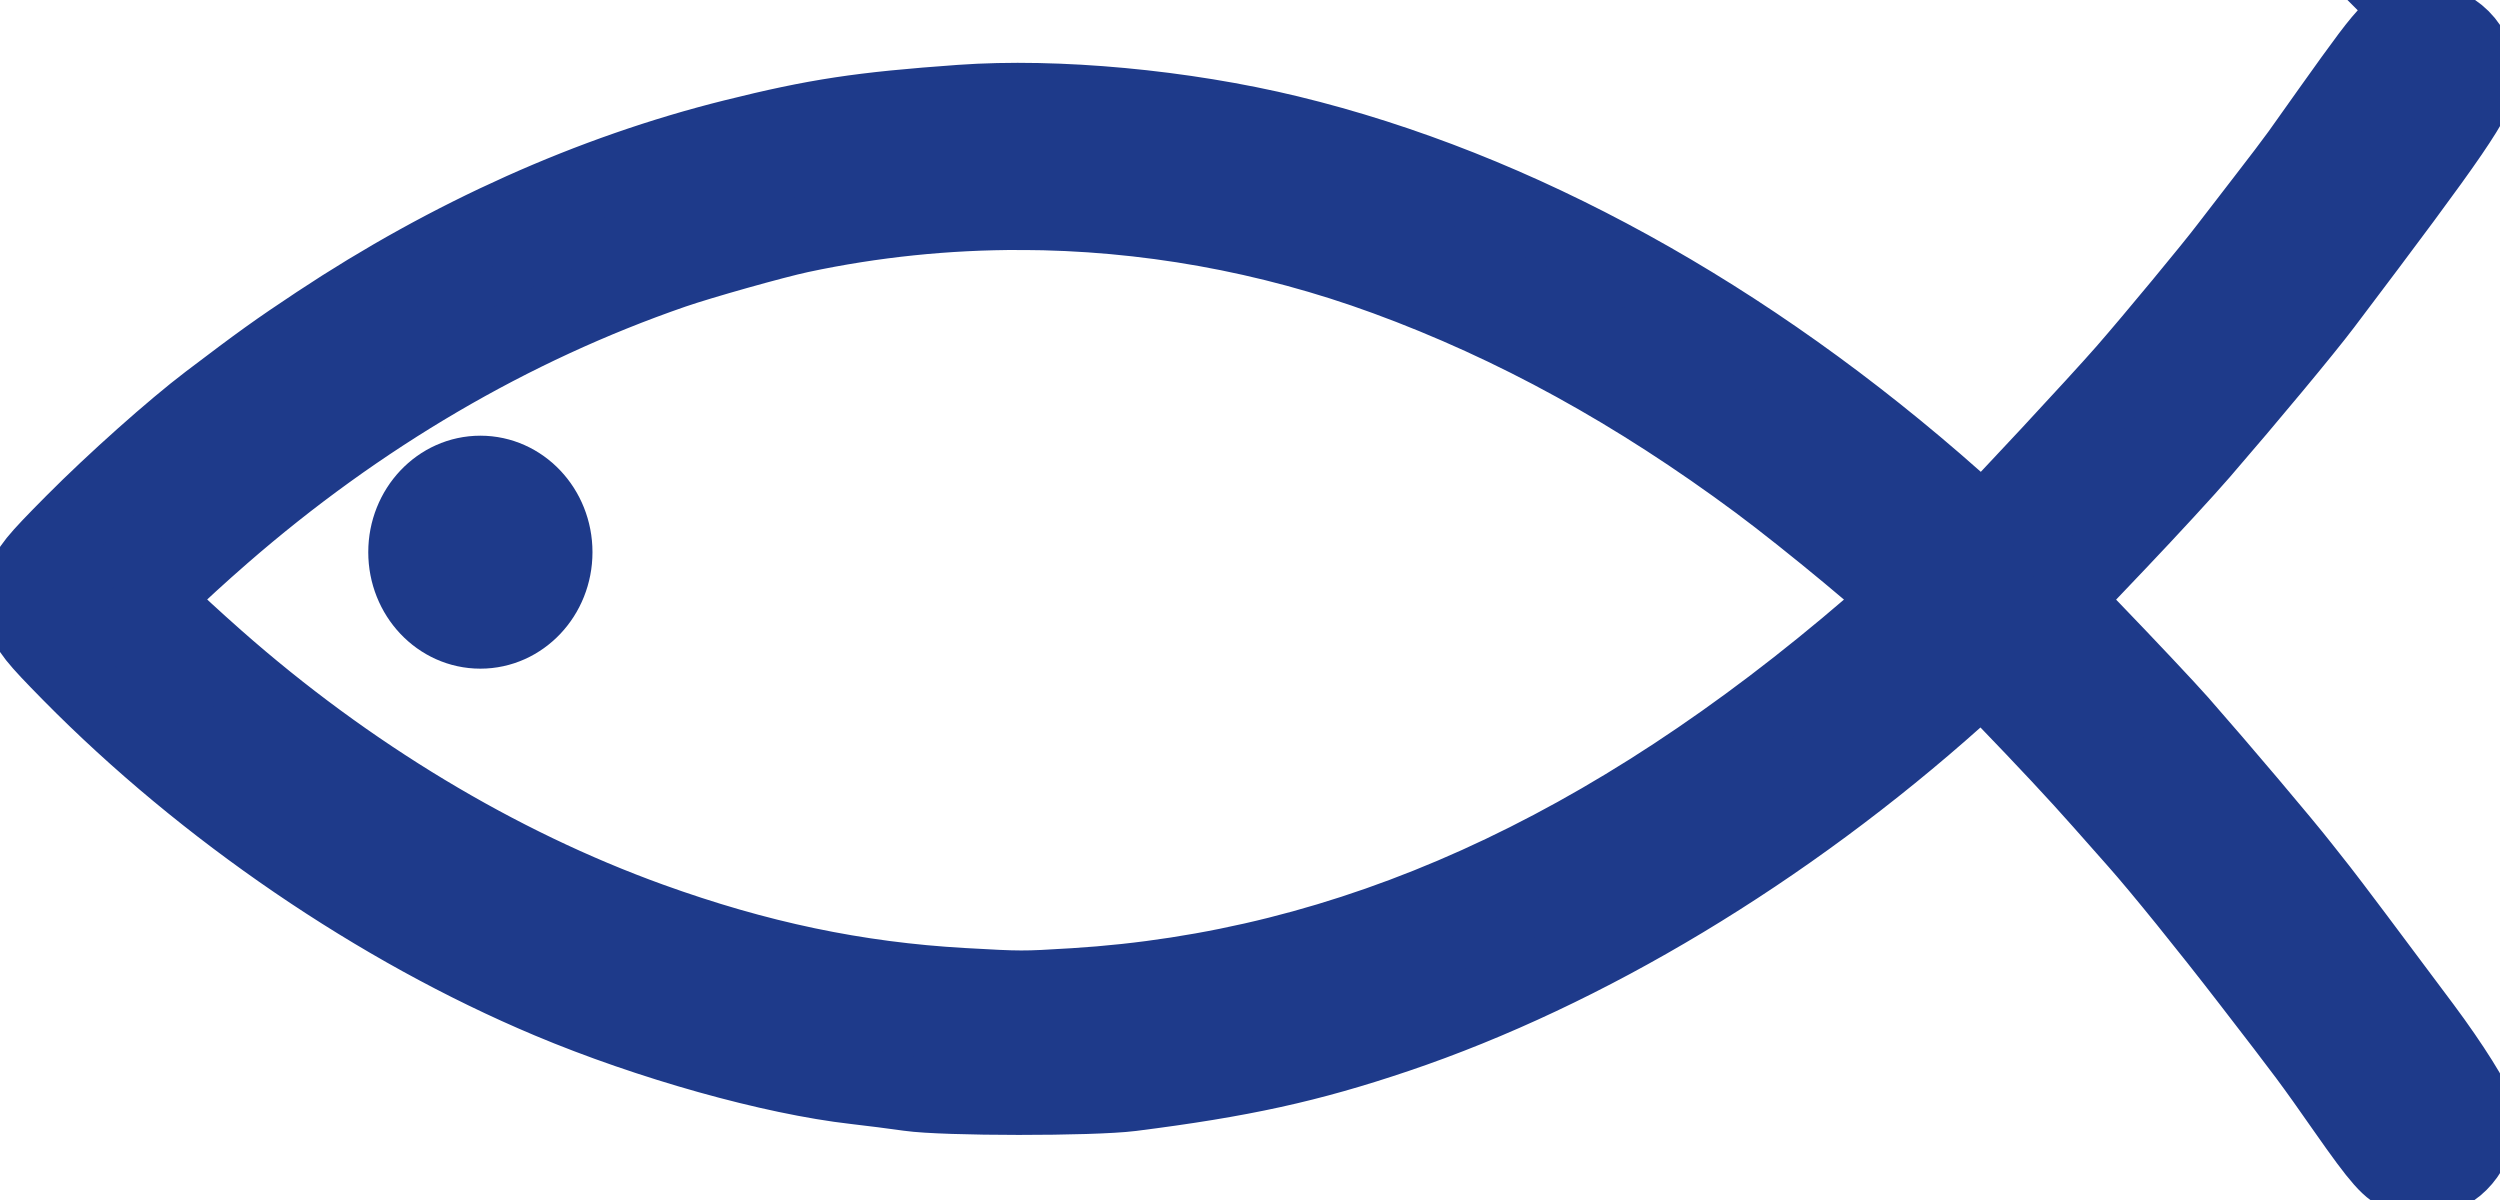
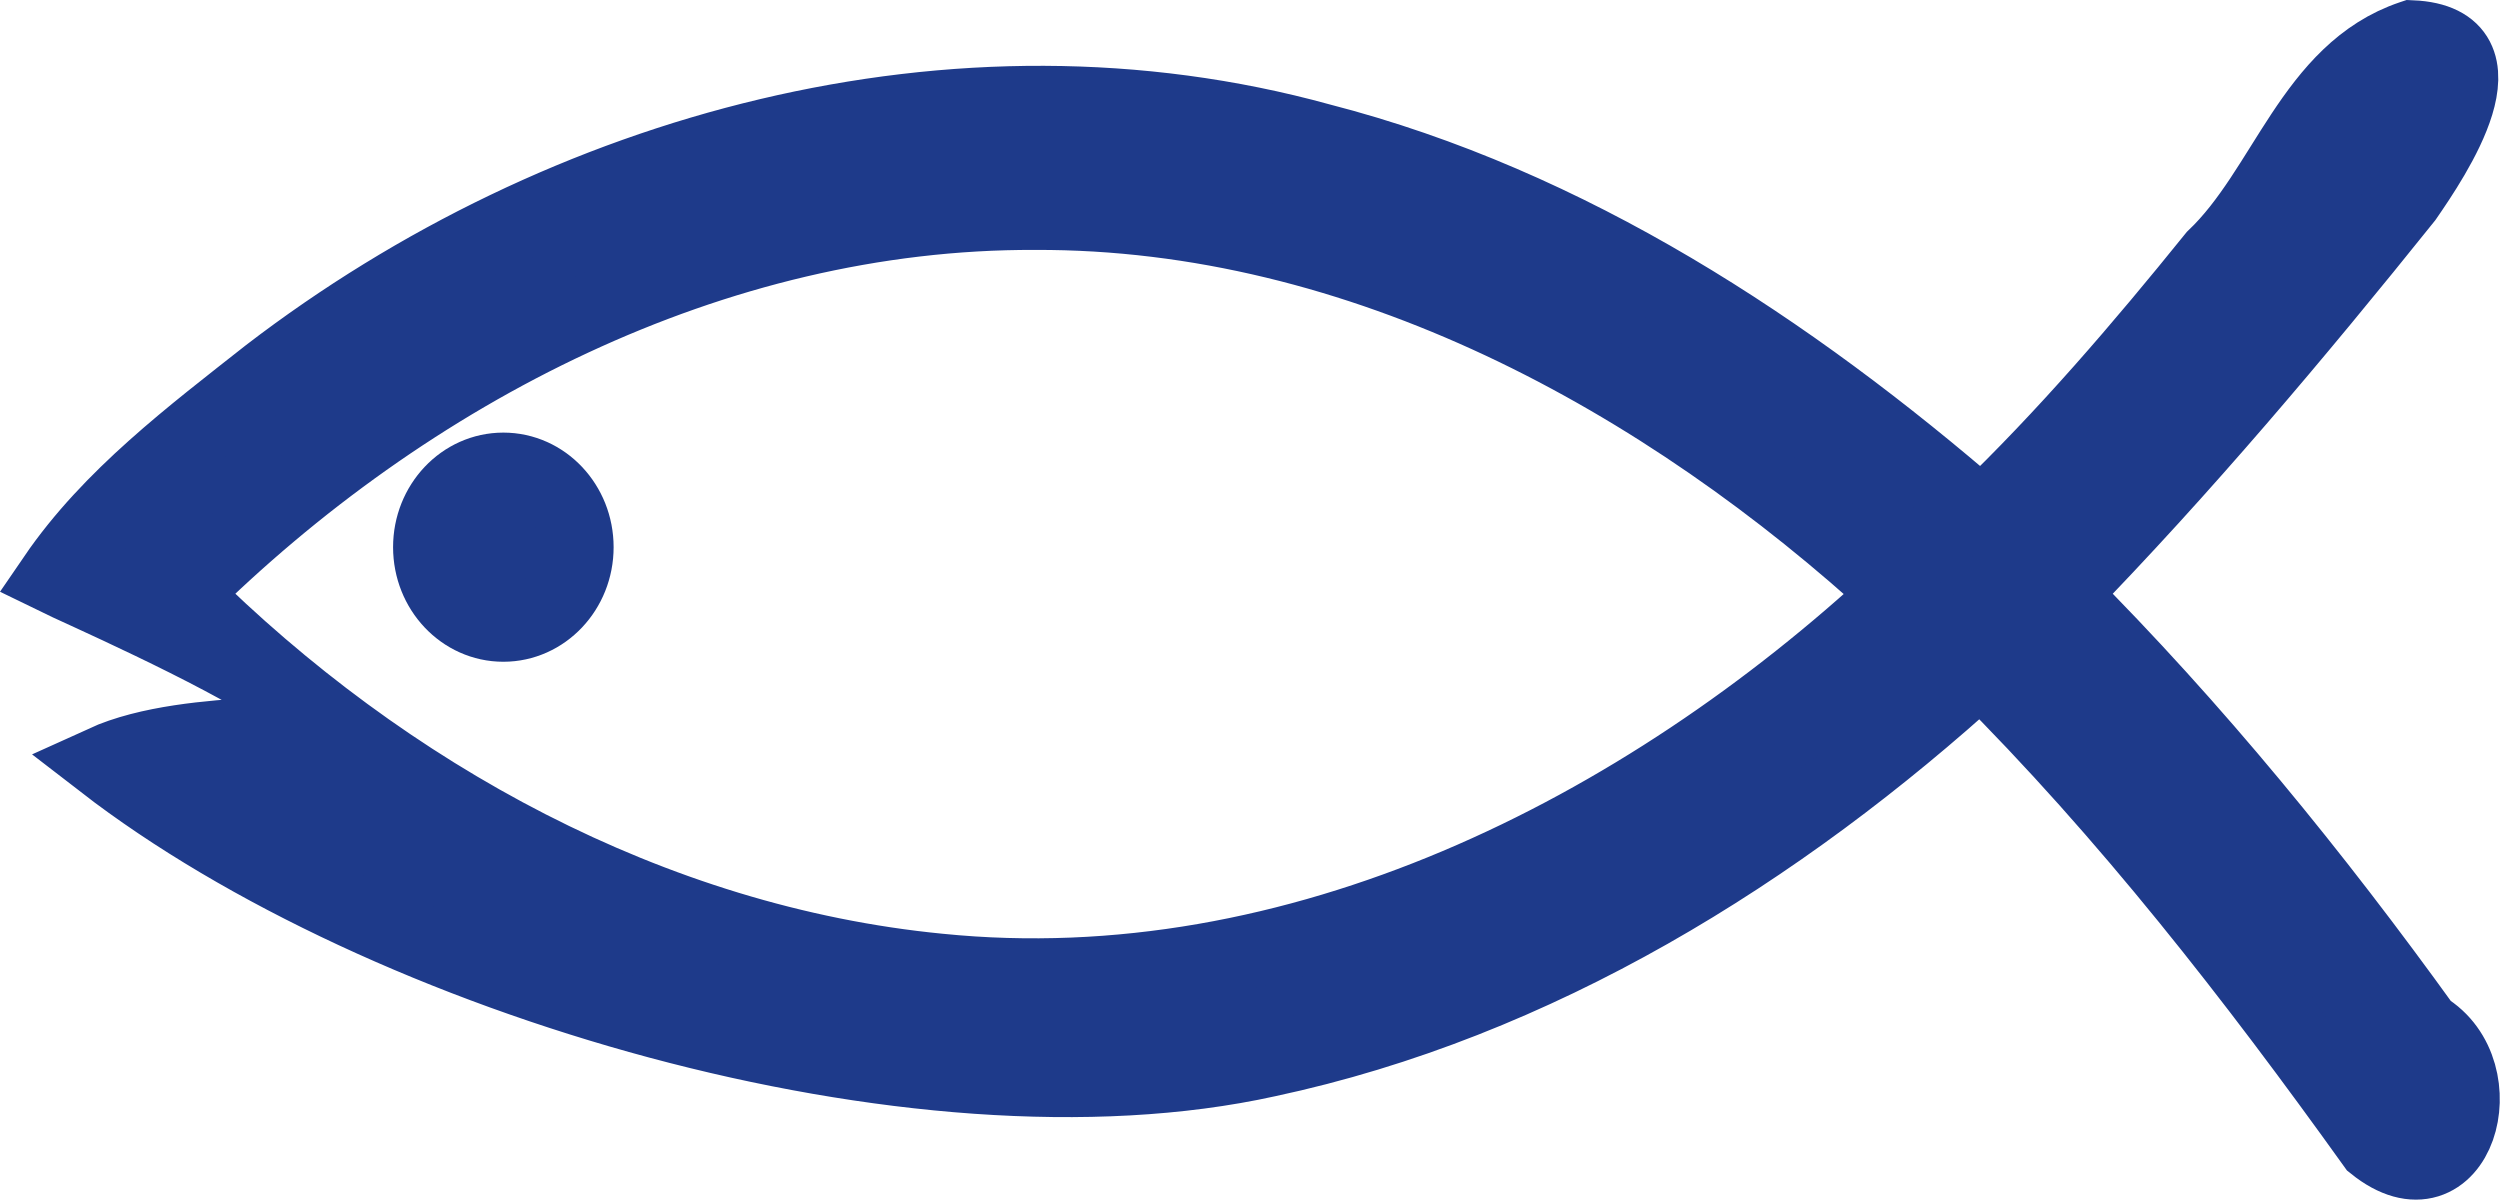
- <svg xmlns="http://www.w3.org/2000/svg" width="215.778mm" height="103.535mm" viewBox="0 0 215.778 103.535" version="1.1" id="svg8">
+ <svg xmlns="http://www.w3.org/2000/svg" width="219.37mm" height="105.255mm" viewBox="0 0 219.37 105.255" version="1.1" id="svg8">
  <defs id="defs2" />
-   <g id="layer1" transform="translate(-97.42667,-74.14894)">
-     <g id="g820" style="stroke:#1e3a8a;stroke-width:6.5;stroke-miterlimit:4;stroke-dasharray:none;stroke-opacity:1;fill:#1e3a8a;fill-opacity:1">
-       <path id="path877" transform="scale(0.2645833)" d="m 1158.363,287.24 c -1.434,0.006 -2.901,0.179 -4.379,0.533 -6.934,1.663 -5.61,0.09 -35.688,42.449 -1.65,2.324 -6.823,9.146 -11.494,15.16 -4.671,6.015 -10.071,13.019 -12,15.566 -4.989,6.588 -24.093,29.665 -33.385,40.328 -8.454,9.701 -42.617,46.464 -45.07,48.5 -1.231,1.022 -2.974,-0.096 -10.32,-6.615 -67.737,-60.108 -142.937,-101.49 -217.176,-119.512 -34.569,-8.391 -75.844,-12.236 -107.246,-9.988 -32.698,2.34 -47.222,4.544 -74.074,11.236 -46.508,11.59 -92.591,32.257 -135.779,60.893 -13.078,8.671 -18.497,12.557 -35.455,25.428 -11.643,8.838 -30.966,26.057 -44.219,39.404 -12.547,12.637 -14.421,14.959 -15.934,19.758 -1.614,5.123 -1.613,5.75 -0.014,10.824 1.476,4.682 3.428,7.146 14.932,18.822 43.939,44.6 100.493,83.187 156.312,106.656 32.61,13.711 72.618,24.936 99.922,28.033 4.95,0.562 12.825,1.565 17.5,2.232 11.498,1.641 59.66,1.669 72.5,0.043 36.097,-4.572 57.998,-9.384 86.5,-19.004 61.866,-20.88 126.907,-60.029 182.814,-110.037 l 8.312,-7.436 6.688,6.936 c 14.379,14.916 24.037,25.26 32.09,34.367 4.62,5.225 9.797,11.075 11.504,13 7.654,8.632 23.1,27.723 36.682,45.338 19.528,25.326 19.98,25.933 31.342,42.162 11.458,16.366 14.587,19.889 18.895,21.275 v 0 c 4.269,1.372 7.437,1.418 11.94,0.168 7.865,-2.184 13.853,-12.147 12.295,-20.455 -0.619,-3.301 -8.409,-15.73 -17.541,-27.988 -16.047,-21.54 -31.016,-41.456 -33.522,-44.6 -1.65,-2.07 -4.341,-5.482 -5.981,-7.582 -6.088,-7.799 -26.44,-31.862 -39.982,-47.275 -3.924,-4.466 -17.623,-19.023 -28.922,-30.732 l -8.883,-9.207 17.883,-18.803 c 9.836,-10.341 21.935,-23.486 26.885,-29.211 15.703,-18.161 33.777,-39.917 40,-48.148 42.848,-56.68 50.421,-67.758 50.477,-73.824 0.098,-10.648 -8.37,-18.739 -18.41,-18.695 z m -457.078,62.27 c 40.267,0.105 80.594,7.271 119.012,21.354 41.874,15.349 81.528,37.153 121.5,66.809 16.275,12.075 46,36.758 46,38.197 0,0.364 -4.162,4.244 -9.25,8.623 -85.661,73.731 -170.009,111.796 -260.006,117.336 -16.612,1.023 -17.205,1.022 -36.244,-0.059 -34.638,-1.966 -66.963,-8.752 -102,-21.414 -49.684,-17.956 -98.736,-47.522 -141.5,-85.287 -6.875,-6.071 -14.28,-12.888 -16.457,-15.148 l -3.957,-4.111 4.957,-5.059 c 2.727,-2.783 10.582,-9.958 17.457,-15.943 44.555,-38.788 94.214,-67.887 147,-86.139 8.987,-3.108 33.087,-9.895 41.5,-11.689 23.69,-5.052 47.828,-7.532 71.988,-7.469 z" style="fill:#1e3a8a;stroke:#1e3a8a;stroke-width:24.567;stroke-miterlimit:4;stroke-dasharray:none;stroke-opacity:1;fill-opacity:1" />
-       <ellipse style="stroke:#1e3a8a;stroke-width:6.5;stroke-miterlimit:4;stroke-dasharray:none;stroke-opacity:1;fill:#1e3a8a;fill-opacity:1" ry="6.804" rx="6.426" cy="121.808" cx="138.888" id="path816" />
+   <g id="layer1" transform="translate(-94.72051,-73.79402)">
+     <g id="g820" style="fill:#1e3a8a;fill-opacity:1;stroke:#1e3a8a;stroke-width:6.5;stroke-miterlimit:4;stroke-dasharray:none;stroke-opacity:1">
+       <path style="fill:#1e3a8a;fill-opacity:1;stroke:#1e3a8a;stroke-width:6.5;stroke-miterlimit:4;stroke-dasharray:none;stroke-opacity:1" d="m 306.35,77.068 c -8.772,2.954 -11.048,13.294 -17.341,19.276 -6.388,7.914 -13.095,15.739 -20.391,22.742 -16.879,-14.626 -36.17,-27.358 -58.059,-32.989 -31.854,-8.781 -66.464,0.758 -92.25,20.539 -6.743,5.314 -13.928,10.712 -18.787,17.819 2.052,1.008 13.783,6.103 20.426,10.386 0.97,0.625 1.839,1.208 2.55,1.769 3.136,2.477 -10.787,0.491 -18.713,4.103 24.647,19.042 71.296,32.905 102.132,26.099 23.663,-5.048 44.901,-18.232 62.616,-34.384 12.837,12.785 23.975,27.124 34.511,41.819 7.305,5.875 10.837,-6.42 4.448,-10.231 -9.695,-13.455 -20.189,-26.354 -31.919,-38.096 10.721,-11.012 20.637,-22.784 30.237,-34.75 2.484,-3.599 9.31,-13.709 0.543,-14.103 z M 185.548,92.474 c 28.606,-0.103 55.216,14.493 75.806,33.433 -22.505,20.906 -52.817,36.233 -84.241,33.056 -25.222,-2.468 -48.626,-15.372 -66.417,-33.072 19.729,-19.57 46.617,-33.524 74.851,-33.417 z" id="path877" />
+       <ellipse style="fill:#1e3a8a;fill-opacity:1;stroke:#1e3a8a;stroke-width:6.5;stroke-miterlimit:4;stroke-dasharray:none;stroke-opacity:1" ry="6.804" rx="6.426" cy="121.808" cx="138.888" id="path816" />
    </g>
  </g>
</svg>
